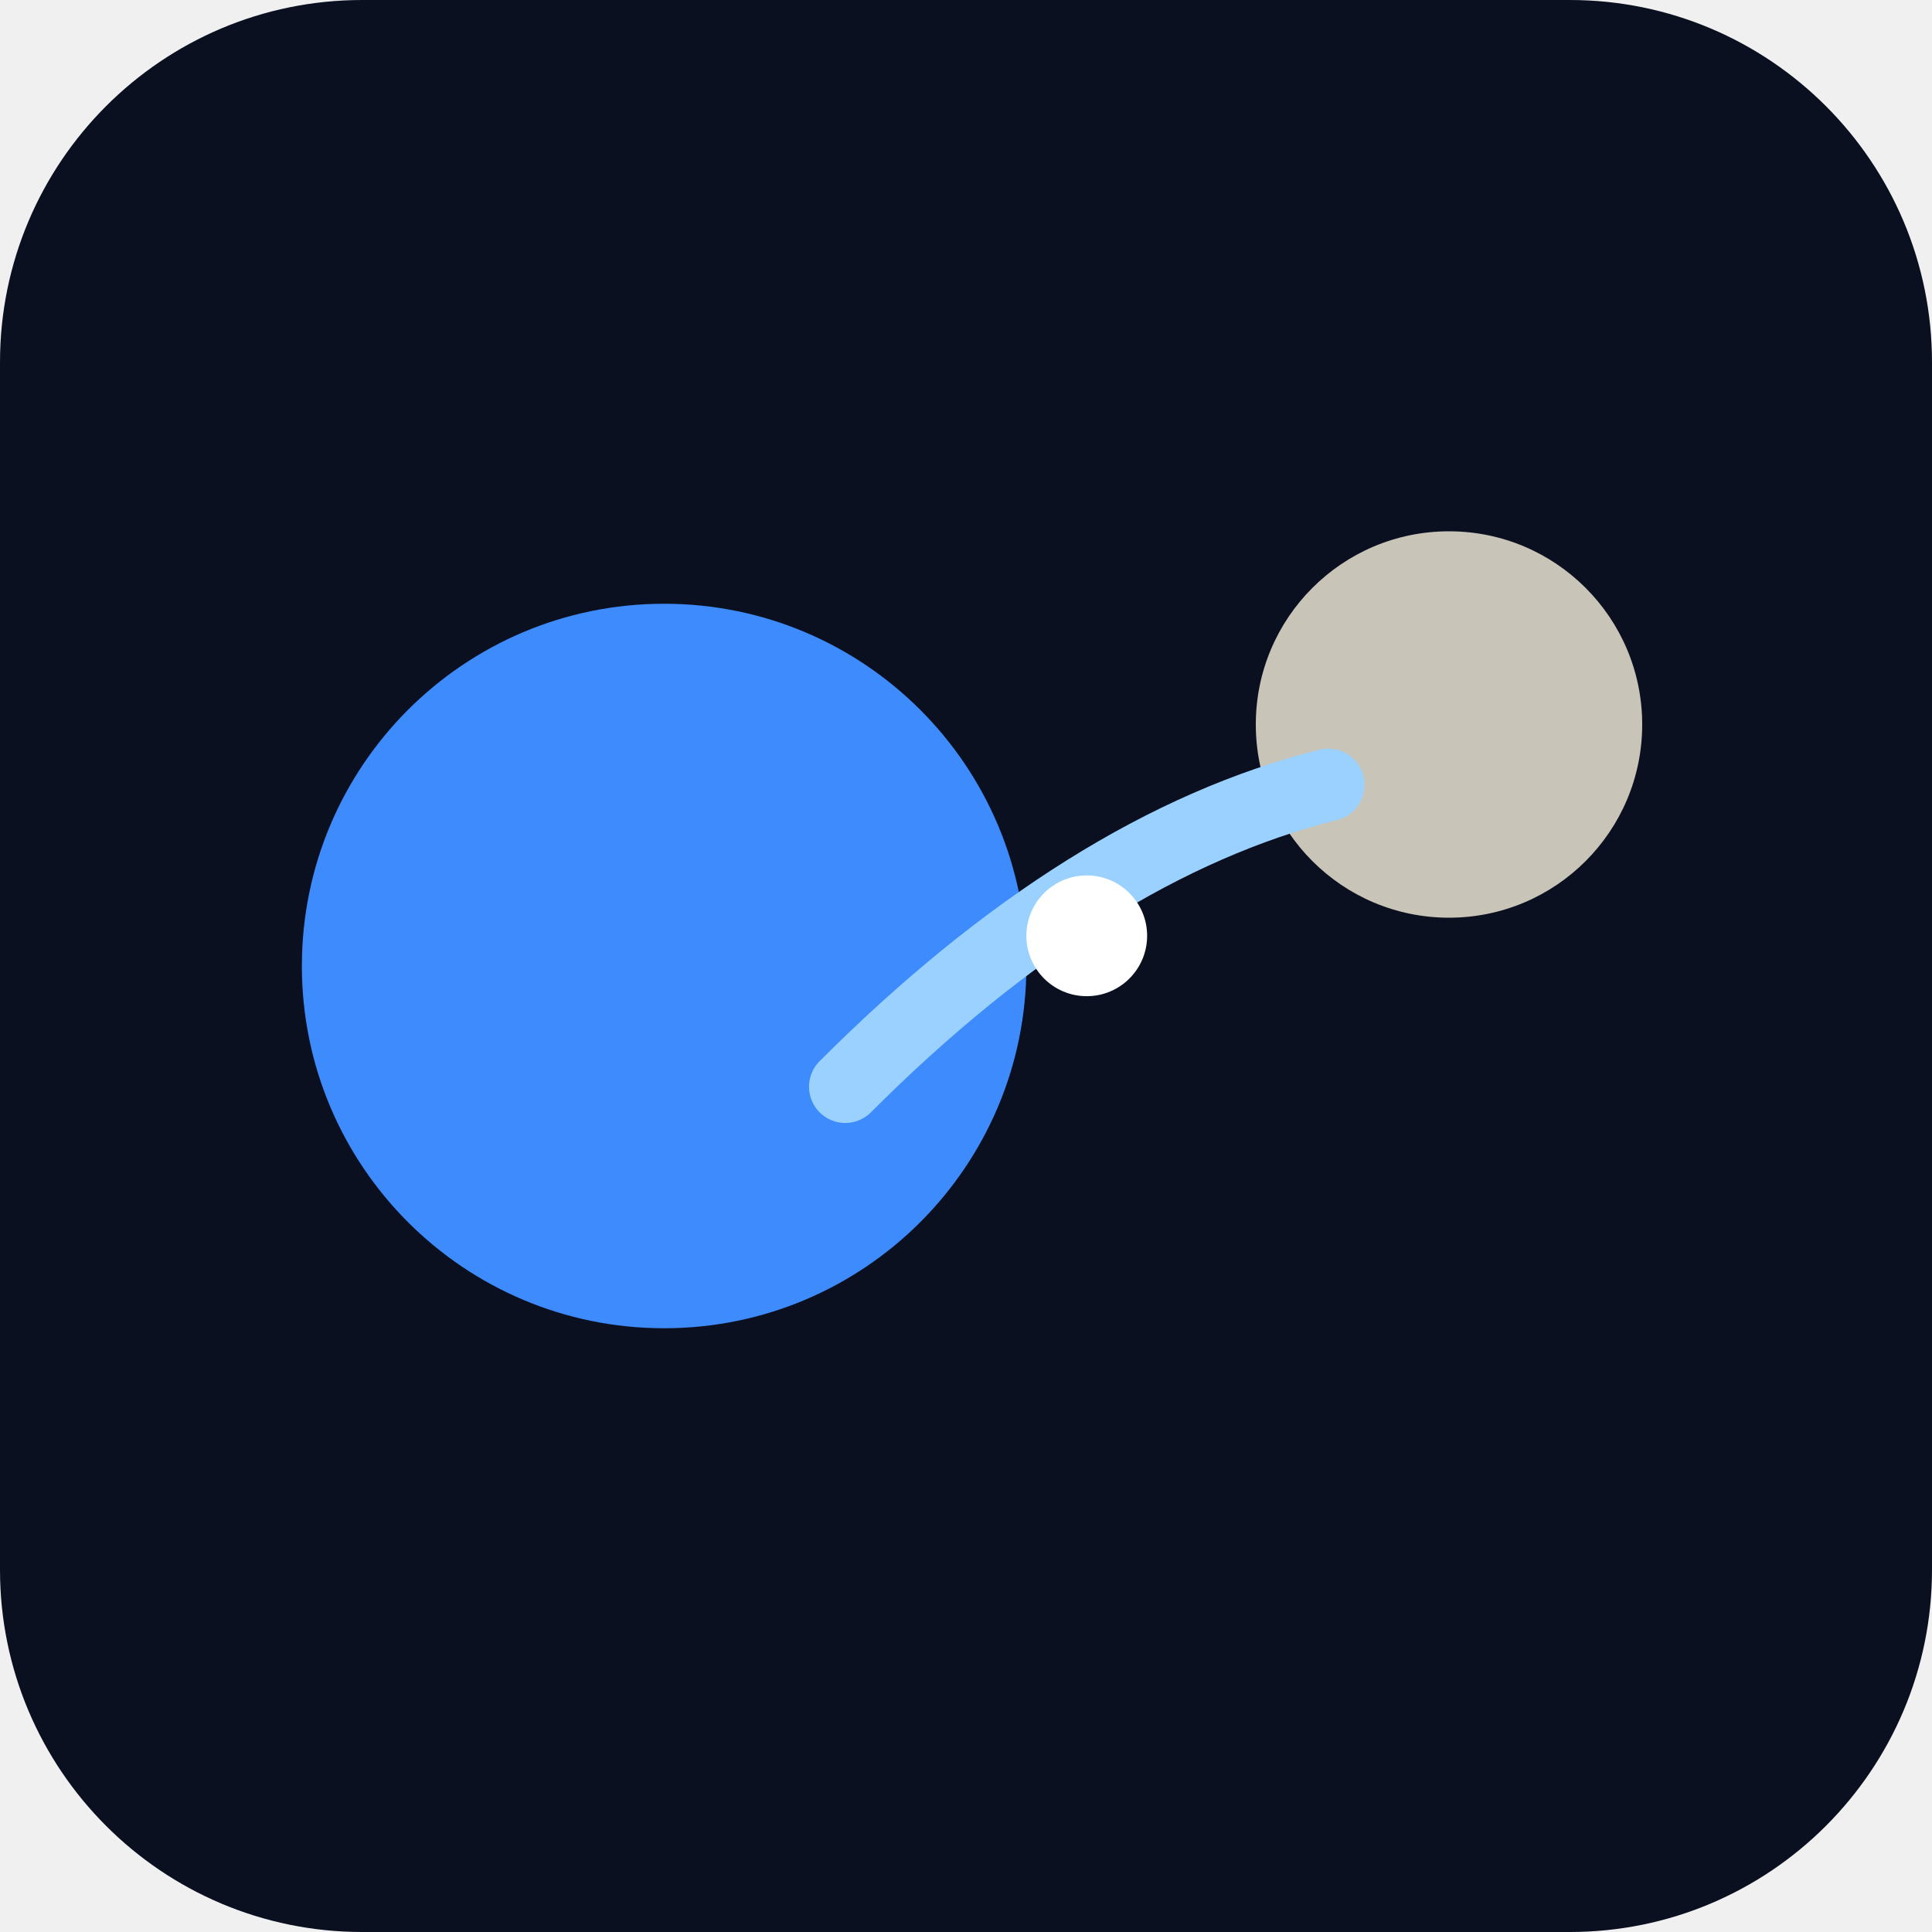
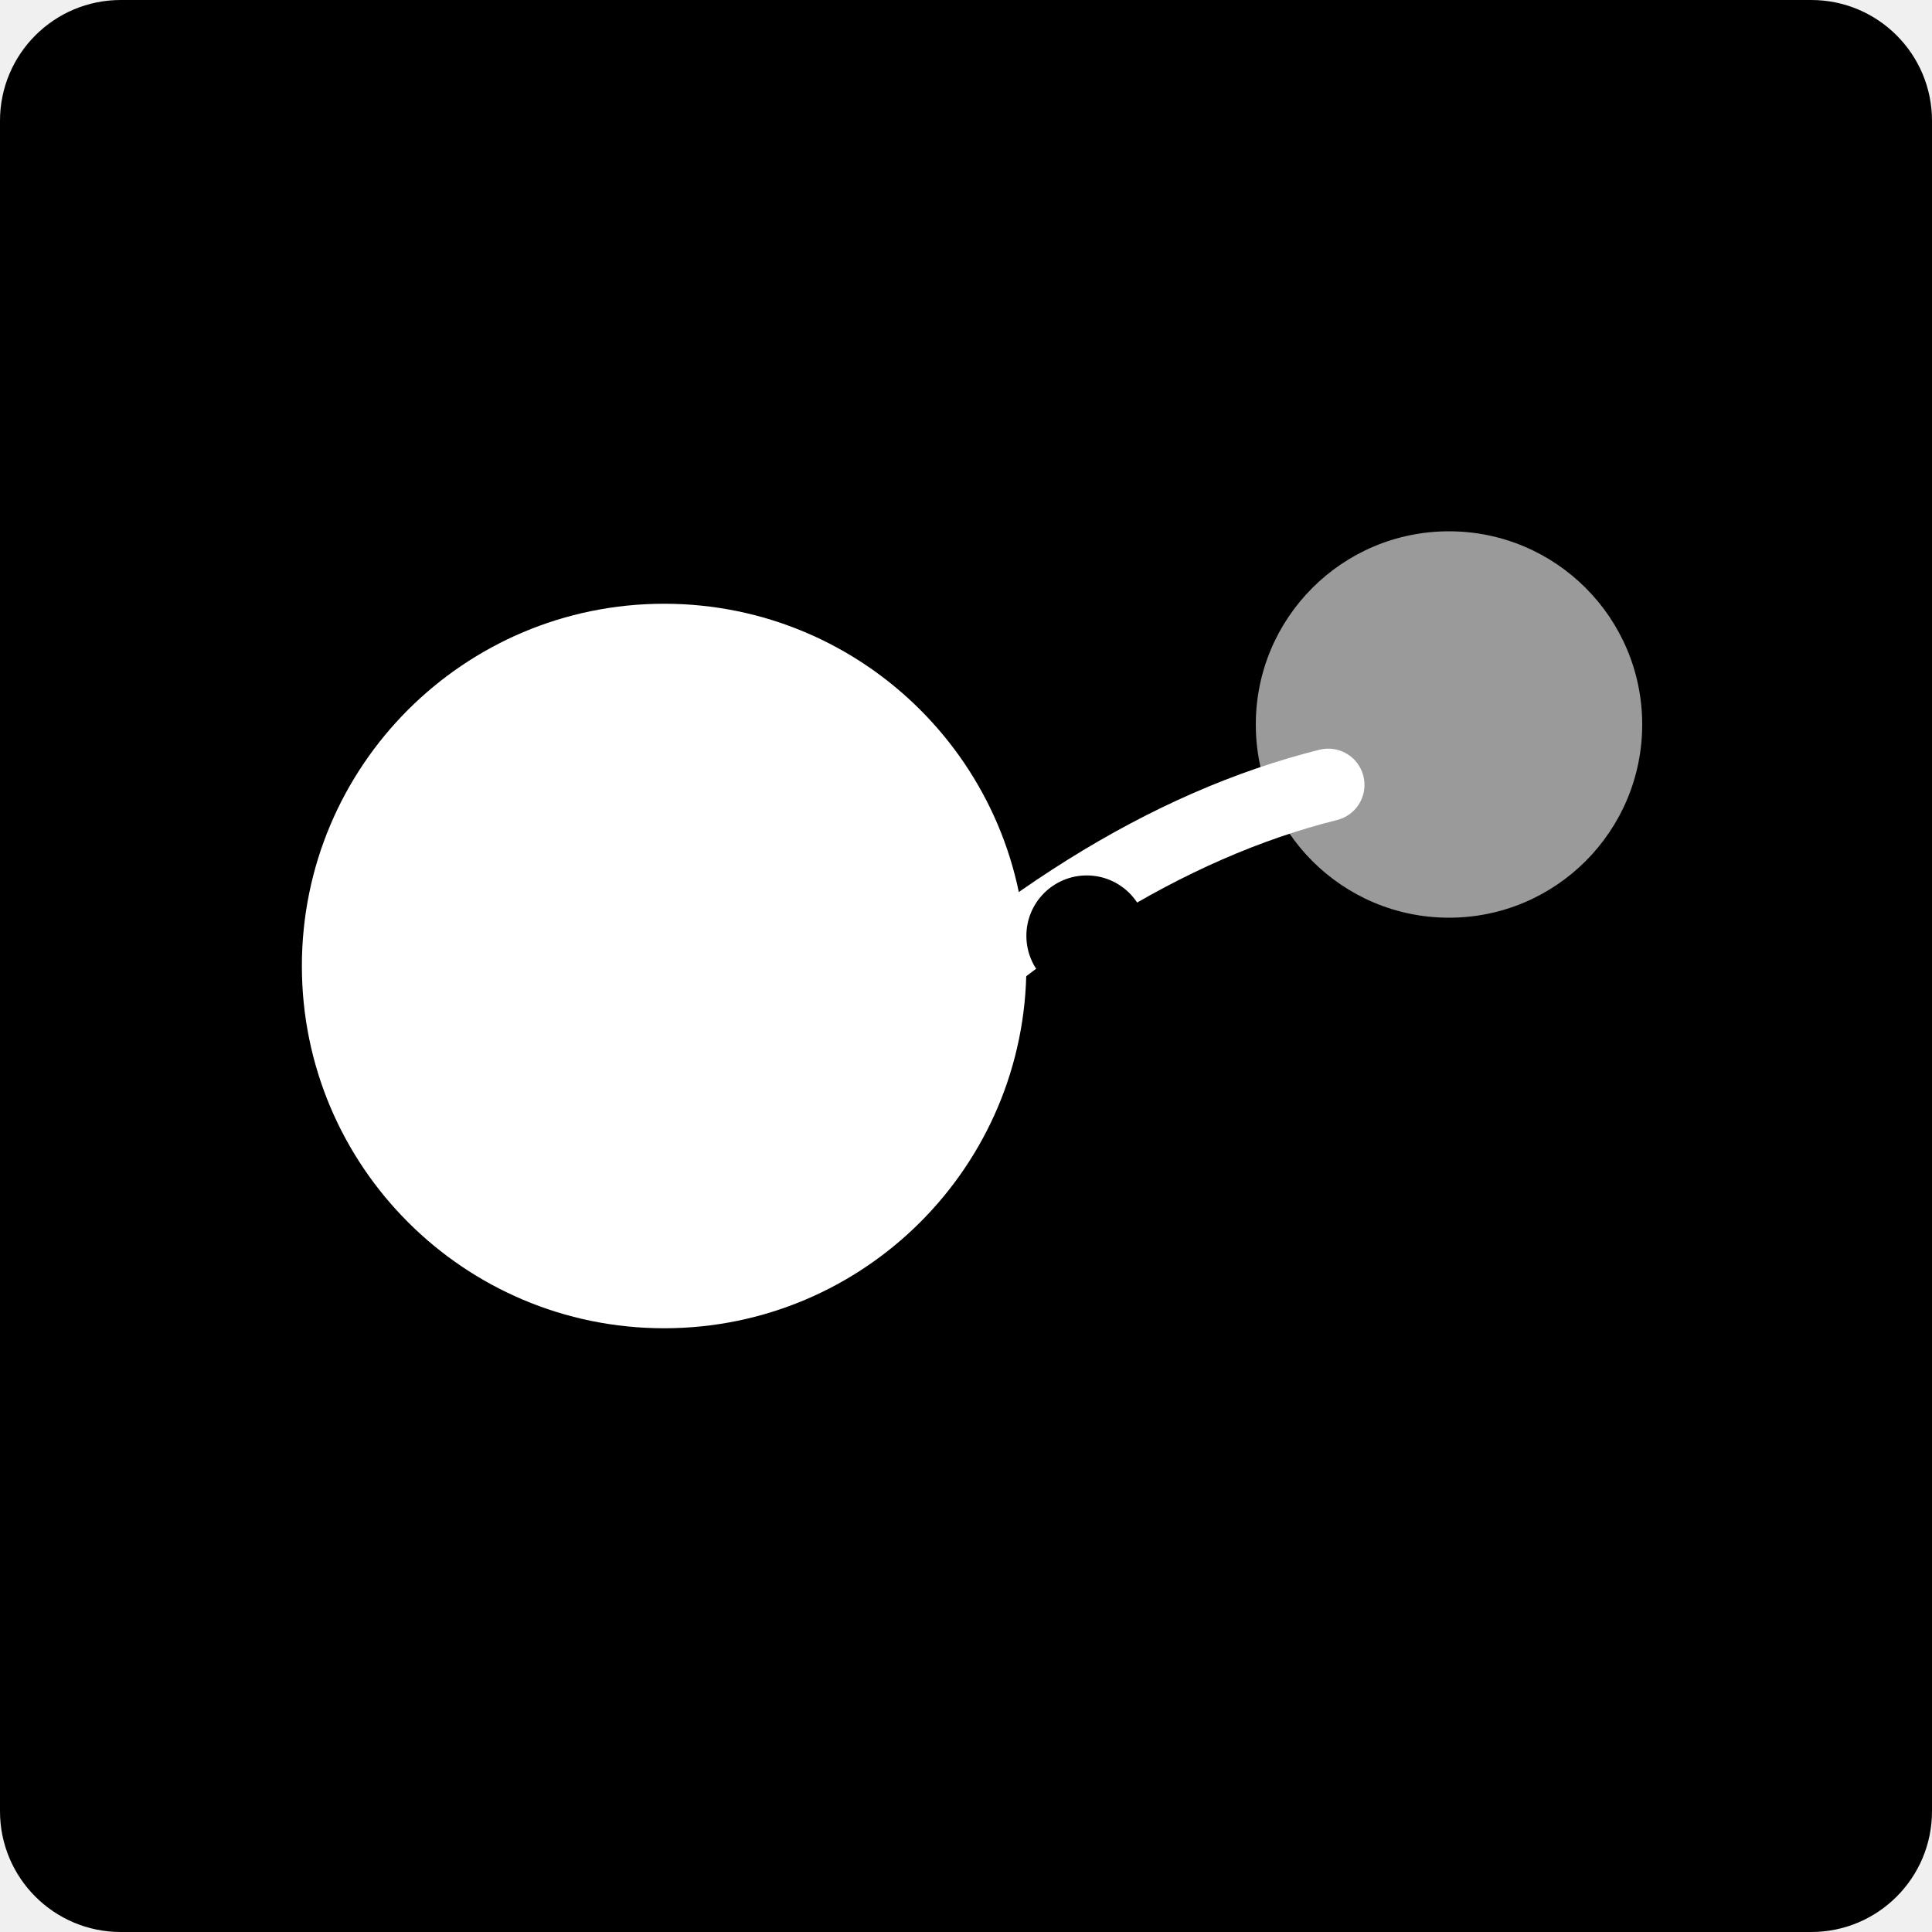
<svg xmlns="http://www.w3.org/2000/svg" viewBox="0 0 32 32" fill="none">
-   <rect width="32" height="32" rx="6" fill="#0b1020" />
-   <circle cx="11" cy="16" r="6" fill="#3d8bfd" />
-   <circle cx="24" cy="12" r="3.2" fill="#c8c4b8" />
-   <path d="M14 18 Q18 14 22 13" stroke="#9ad1ff" stroke-width="1.2" fill="none" stroke-linecap="round" />
-   <circle cx="18" cy="15.5" r="1" fill="#fff" />
+   <rect width="32" height="32" rx="2" fill="#000" />
+   <circle cx="11" cy="16" r="6" fill="#fff" />
+   <circle cx="24" cy="12" r="3.2" fill="#9a9a9a" />
+   <path d="M14 18 Q18 14 22 13" stroke="#fff" stroke-width="1.2" fill="none" stroke-linecap="round" />
+   <circle cx="18" cy="15.5" r="1" fill="#000" />
</svg>
